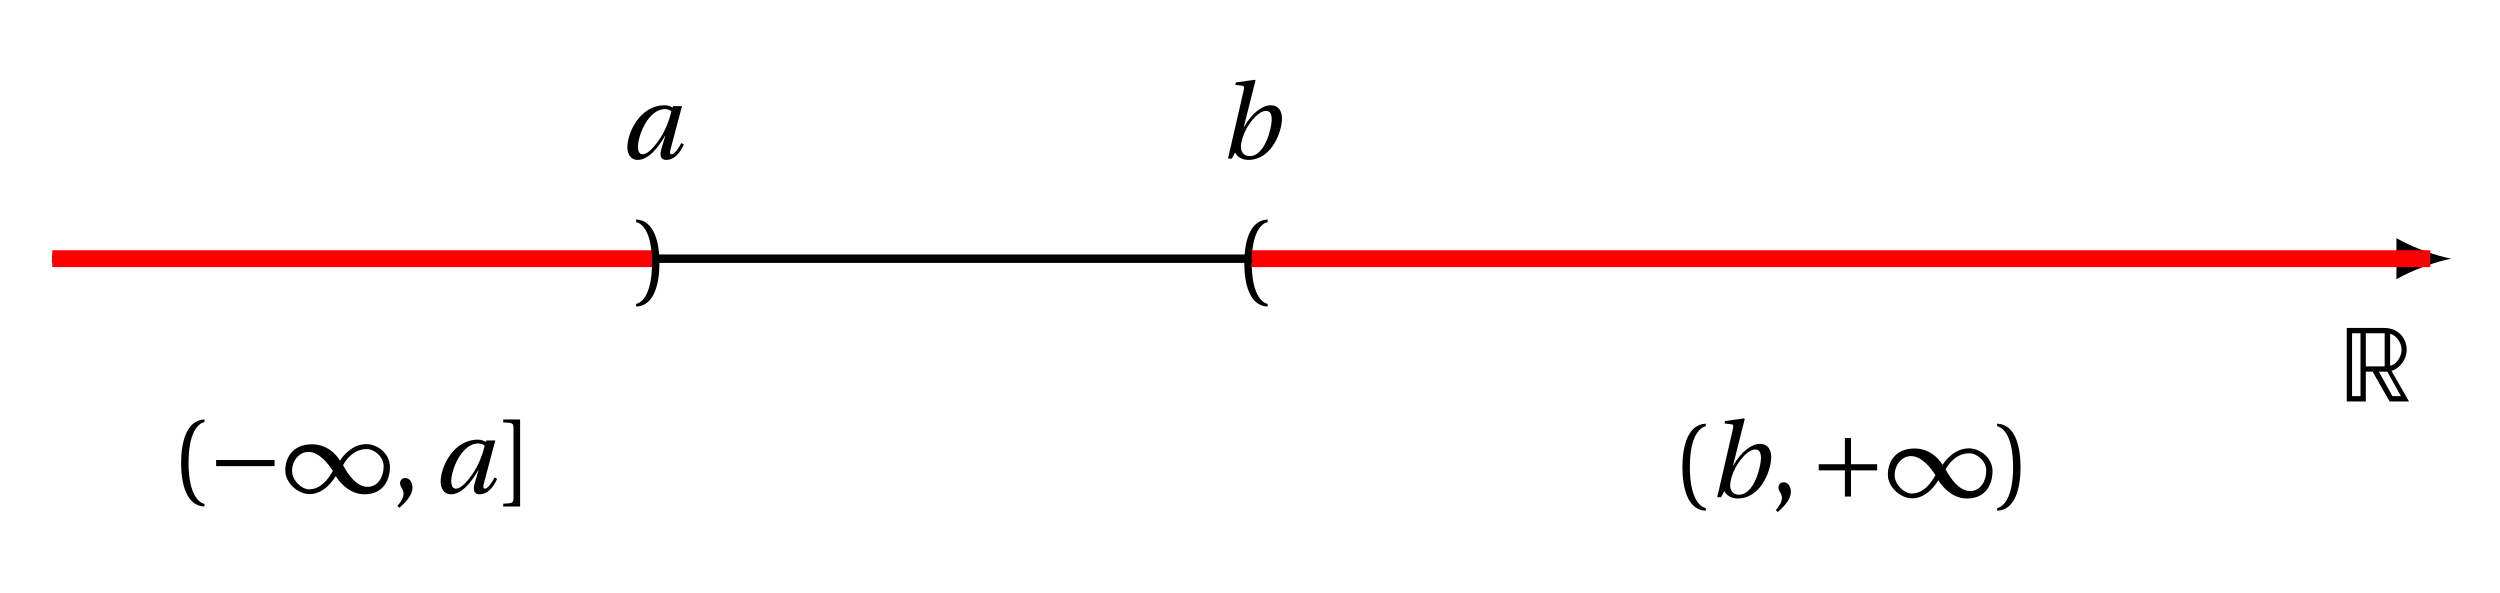
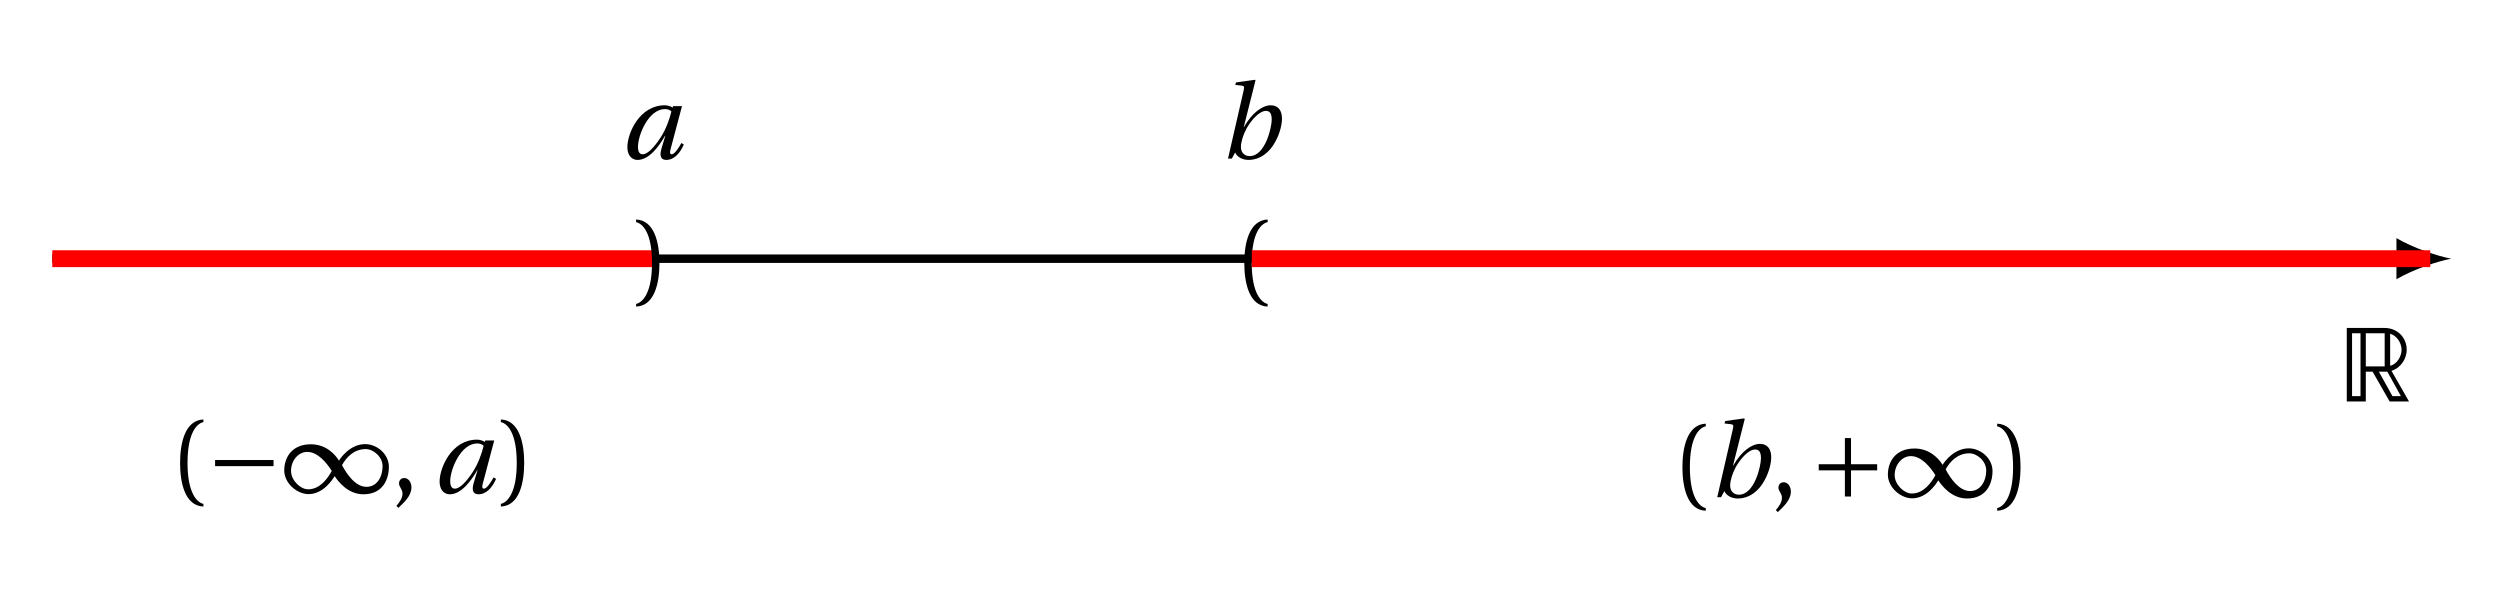
<svg xmlns="http://www.w3.org/2000/svg" xmlns:xlink="http://www.w3.org/1999/xlink" width="235.937pt" height="55.908pt" viewBox="0 0 235.937 55.908" version="1.2">
  <defs>
    <g>
      <symbol overflow="visible" id="glyph0-0">
        <path style="stroke:none;" d="" />
      </symbol>
      <symbol overflow="visible" id="glyph0-1">
        <path style="stroke:none;" d="M 4.812 -4.453 C 4.641 -3.719 4.281 -2.719 3.75 -1.922 C 3.188 -1.078 2.578 -0.406 2.094 -0.406 C 1.766 -0.406 1.656 -0.719 1.656 -1.109 C 1.656 -2.203 2.641 -4.672 4.203 -4.672 C 4.453 -4.672 4.672 -4.594 4.812 -4.453 Z M 4.969 -4.953 L 4.922 -4.812 C 4.75 -4.938 4.453 -5.031 4.188 -5.031 C 1.797 -5.031 0.656 -2.391 0.656 -1.078 C 0.656 -0.469 0.938 0.125 1.625 0.125 C 2.688 0.125 3.625 -1.125 4.203 -2.141 L 4.234 -2.141 L 3.891 -1 C 3.672 -0.297 3.781 0.125 4.328 0.125 C 5.094 0.125 5.656 -0.562 5.984 -1.328 L 5.75 -1.469 C 5.562 -1.109 5.125 -0.406 4.844 -0.406 C 4.641 -0.406 4.656 -0.625 4.75 -0.953 L 5.812 -4.953 Z M 4.969 -4.953 " />
      </symbol>
      <symbol overflow="visible" id="glyph0-2">
        <path style="stroke:none;" d="M 4.953 -3.672 C 4.953 -2.953 4.344 -0.234 2.875 -0.234 C 2.359 -0.234 2.047 -0.594 2.047 -1.094 C 2.047 -1.578 2.266 -2.266 2.578 -2.844 C 3.031 -3.641 3.781 -4.5 4.406 -4.5 C 4.781 -4.5 4.953 -4.25 4.953 -3.672 Z M 3.422 -7.375 L 3.375 -7.438 L 1.578 -7.188 L 1.516 -6.953 L 2.094 -6.891 C 2.344 -6.859 2.391 -6.797 2.297 -6.406 L 0.828 0 L 1.188 0 L 1.5 -0.578 C 1.672 -0.156 2.188 0.125 2.75 0.125 C 3.922 0.125 4.781 -0.656 5.266 -1.547 C 5.766 -2.422 5.922 -3.312 5.922 -3.766 C 5.922 -4.5 5.594 -5.031 4.859 -5.031 C 4.094 -5.031 3.109 -4.344 2.328 -2.969 L 2.312 -2.969 Z M 3.422 -7.375 " />
      </symbol>
      <symbol overflow="visible" id="glyph1-0">
        <path style="stroke:none;" d="" />
      </symbol>
      <symbol overflow="visible" id="glyph1-1">
        <path style="stroke:none;" d="M 1.75 -2.828 C 1.75 0.062 0.828 0.906 0.25 1.031 L 0.25 1.281 C 2 1.219 2.453 -0.969 2.453 -2.828 C 2.453 -4.688 2 -6.859 0.25 -6.938 L 0.25 -6.688 C 0.875 -6.547 1.75 -5.688 1.75 -2.828 Z M 1.75 -2.828 " />
      </symbol>
      <symbol overflow="visible" id="glyph1-2">
        <path style="stroke:none;" d="M 1.75 -2.828 C 1.75 -5.688 2.625 -6.547 3.25 -6.688 L 3.25 -6.938 C 1.5 -6.859 1.047 -4.688 1.047 -2.828 C 1.047 -0.969 1.5 1.219 3.25 1.281 L 3.25 1.031 C 2.672 0.906 1.75 0.062 1.75 -2.828 Z M 1.75 -2.828 " />
      </symbol>
      <symbol overflow="visible" id="glyph1-3">
        <path style="stroke:none;" d="M 0.703 1.406 C 1.203 0.938 1.938 0.281 1.938 -0.516 C 1.938 -1.062 1.609 -1.422 1.25 -1.406 C 0.938 -1.406 0.766 -1.172 0.766 -0.906 C 0.766 -0.547 1.094 -0.375 1.094 0.062 C 1.094 0.469 0.828 0.875 0.516 1.219 Z M 0.703 1.406 " />
-       </symbol>
-       <symbol overflow="visible" id="glyph1-4">
-         <path style="stroke:none;" d="M 1.344 0.453 C 1.344 0.938 1.281 0.969 0.375 1.016 L 0.375 1.281 L 1.969 1.281 L 1.969 -6.938 L 0.375 -6.938 L 0.375 -6.656 C 1.281 -6.625 1.344 -6.578 1.344 -6.109 Z M 1.344 0.453 " />
      </symbol>
      <symbol overflow="visible" id="glyph2-0">
        <path style="stroke:none;" d="" />
      </symbol>
      <symbol overflow="visible" id="glyph2-1">
        <path style="stroke:none;" d="M 6.359 -2.531 L 6.359 -3.109 L 0.844 -3.109 L 0.844 -2.531 Z M 6.359 -2.531 " />
      </symbol>
      <symbol overflow="visible" id="glyph2-2">
        <path style="stroke:none;" d="M 4.922 -1.578 C 5.266 -1.047 6.188 0.125 7.625 0.125 C 9.469 0.125 10.031 -1.297 10.031 -2.469 C 10.031 -3.672 8.906 -4.609 7.797 -4.609 C 6.391 -4.609 5.484 -3.328 5.328 -3.062 L 5.312 -3.062 C 4.922 -3.703 4.047 -4.594 2.672 -4.594 C 0.844 -4.594 0.156 -3.312 0.156 -2.125 C 0.156 -0.938 1.344 0.109 2.453 0.109 C 3.859 0.109 4.734 -1.297 4.906 -1.578 Z M 5.609 -2.625 C 5.984 -3.312 6.703 -4.141 7.844 -4.141 C 8.562 -4.141 9.438 -3.422 9.438 -2.516 C 9.438 -1.5 8.891 -0.578 7.922 -0.578 C 6.891 -0.578 6.078 -1.734 5.609 -2.625 Z M 4.641 -2.078 C 4.266 -1.391 3.547 -0.344 2.406 -0.344 C 1.688 -0.344 0.797 -1.188 0.797 -2.078 C 0.797 -3.078 1.5 -3.875 2.328 -3.875 C 3.328 -3.875 4.172 -2.828 4.641 -2.078 Z M 4.641 -2.078 " />
      </symbol>
      <symbol overflow="visible" id="glyph2-3">
        <path style="stroke:none;" d="M 0.844 -3.109 L 0.844 -2.531 L 3.312 -2.531 L 3.312 -0.062 L 3.891 -0.062 L 3.891 -2.531 L 6.359 -2.531 L 6.359 -3.109 L 3.891 -3.109 L 3.891 -5.578 L 3.312 -5.578 L 3.312 -3.109 Z M 0.844 -3.109 " />
      </symbol>
      <symbol overflow="visible" id="glyph3-0">
        <path style="stroke:none;" d="" />
      </symbol>
      <symbol overflow="visible" id="glyph3-1">
        <path style="stroke:none;" d="M 0.531 -6.938 L 0.531 0 L 2.328 0 L 2.328 -2.812 L 2.969 -2.812 L 4.578 0 L 6.406 0 L 4.75 -2.891 C 5.656 -3.172 6.188 -4.062 6.188 -4.875 C 6.188 -6.047 5.297 -6.938 4.094 -6.938 Z M 2.328 -3.312 L 2.328 -6.438 L 4.109 -6.438 L 4.109 -3.312 Z M 1.031 -6.438 L 1.828 -6.438 L 1.828 -0.5 L 1.031 -0.5 Z M 5.703 -4.875 C 5.703 -4.234 5.234 -3.484 4.625 -3.375 L 4.625 -6.391 C 5.281 -6.203 5.703 -5.5 5.703 -4.875 Z M 3.562 -2.812 L 4.359 -2.812 L 5.641 -0.5 L 4.844 -0.5 Z M 3.562 -2.812 " />
      </symbol>
    </g>
  </defs>
  <g id="surface1">
    <path style="fill:none;stroke-width:0.797;stroke-linecap:butt;stroke-linejoin:miter;stroke:rgb(0%,0%,0%);stroke-opacity:1;stroke-miterlimit:10;" d="M -113.389 -0 L 108.726 -0 " transform="matrix(0.998357,0,0,-0.998357,118.1362,24.41383)" />
    <path style=" stroke:none;fill-rule:nonzero;fill:rgb(0%,0%,0%);fill-opacity:1;" d="M 231.336 24.414 C 229.957 24.156 227.715 23.379 226.164 22.473 L 226.164 26.352 C 227.715 25.449 229.957 24.672 231.336 24.414 " />
    <path style="fill:none;stroke-width:1.594;stroke-linecap:butt;stroke-linejoin:miter;stroke:rgb(100%,0%,0%);stroke-opacity:1;stroke-miterlimit:10;" d="M -113.389 -0 L -56.694 -0 " transform="matrix(0.998357,0,0,-0.998357,118.1362,24.41383)" />
    <g style="fill:rgb(0%,0%,0%);fill-opacity:1;">
      <use xlink:href="#glyph0-1" x="58.552" y="14.967" />
    </g>
    <g style="fill:rgb(0%,0%,0%);fill-opacity:1;">
      <use xlink:href="#glyph1-1" x="59.783" y="27.652" />
    </g>
    <g style="fill:rgb(0%,0%,0%);fill-opacity:1;">
-       <use xlink:href="#glyph1-2" x="16.046" y="46.523" />
+       <use xlink:href="#glyph1-2" x="15.948" y="46.523" />
    </g>
    <g style="fill:rgb(0%,0%,0%);fill-opacity:1;">
-       <use xlink:href="#glyph2-1" x="19.553" y="46.523" />
-       <use xlink:href="#glyph2-2" x="26.768" y="46.523" />
+       <use xlink:href="#glyph2-1" x="19.455" y="46.523" />
+       <use xlink:href="#glyph2-2" x="26.669" y="46.523" />
    </g>
    <g style="fill:rgb(0%,0%,0%);fill-opacity:1;">
-       <use xlink:href="#glyph1-3" x="36.99" y="46.523" />
+       <use xlink:href="#glyph1-3" x="36.892" y="46.523" />
    </g>
    <g style="fill:rgb(0%,0%,0%);fill-opacity:1;">
-       <use xlink:href="#glyph0-1" x="40.93" y="46.523" />
+       <use xlink:href="#glyph0-1" x="40.831" y="46.523" />
    </g>
    <g style="fill:rgb(0%,0%,0%);fill-opacity:1;">
-       <use xlink:href="#glyph1-4" x="47.116" y="46.523" />
+       <use xlink:href="#glyph1-1" x="47.018" y="46.523" />
    </g>
    <g style="fill:rgb(0%,0%,0%);fill-opacity:1;">
      <use xlink:href="#glyph0-2" x="115.065" y="14.967" />
    </g>
    <g style="fill:rgb(0%,0%,0%);fill-opacity:1;">
      <use xlink:href="#glyph1-2" x="116.383" y="27.652" />
    </g>
    <path style="fill:none;stroke-width:1.594;stroke-linecap:butt;stroke-linejoin:miter;stroke:rgb(100%,0%,0%);stroke-opacity:1;stroke-miterlimit:10;" d="M 0 -0 L 111.402 -0 " transform="matrix(0.998357,0,0,-0.998357,118.1362,24.41383)" />
    <g style="fill:rgb(0%,0%,0%);fill-opacity:1;">
      <use xlink:href="#glyph1-2" x="157.731" y="46.921" />
    </g>
    <g style="fill:rgb(0%,0%,0%);fill-opacity:1;">
      <use xlink:href="#glyph0-2" x="161.237" y="46.921" />
    </g>
    <g style="fill:rgb(0%,0%,0%);fill-opacity:1;">
      <use xlink:href="#glyph1-3" x="167.075" y="46.921" />
    </g>
    <g style="fill:rgb(0%,0%,0%);fill-opacity:1;">
      <use xlink:href="#glyph2-3" x="170.798" y="46.921" />
      <use xlink:href="#glyph2-2" x="178.012" y="46.921" />
    </g>
    <g style="fill:rgb(0%,0%,0%);fill-opacity:1;">
      <use xlink:href="#glyph1-1" x="188.234" y="46.921" />
    </g>
    <g style="fill:rgb(0%,0%,0%);fill-opacity:1;">
      <use xlink:href="#glyph3-1" x="220.944" y="37.888" />
    </g>
  </g>
</svg>
